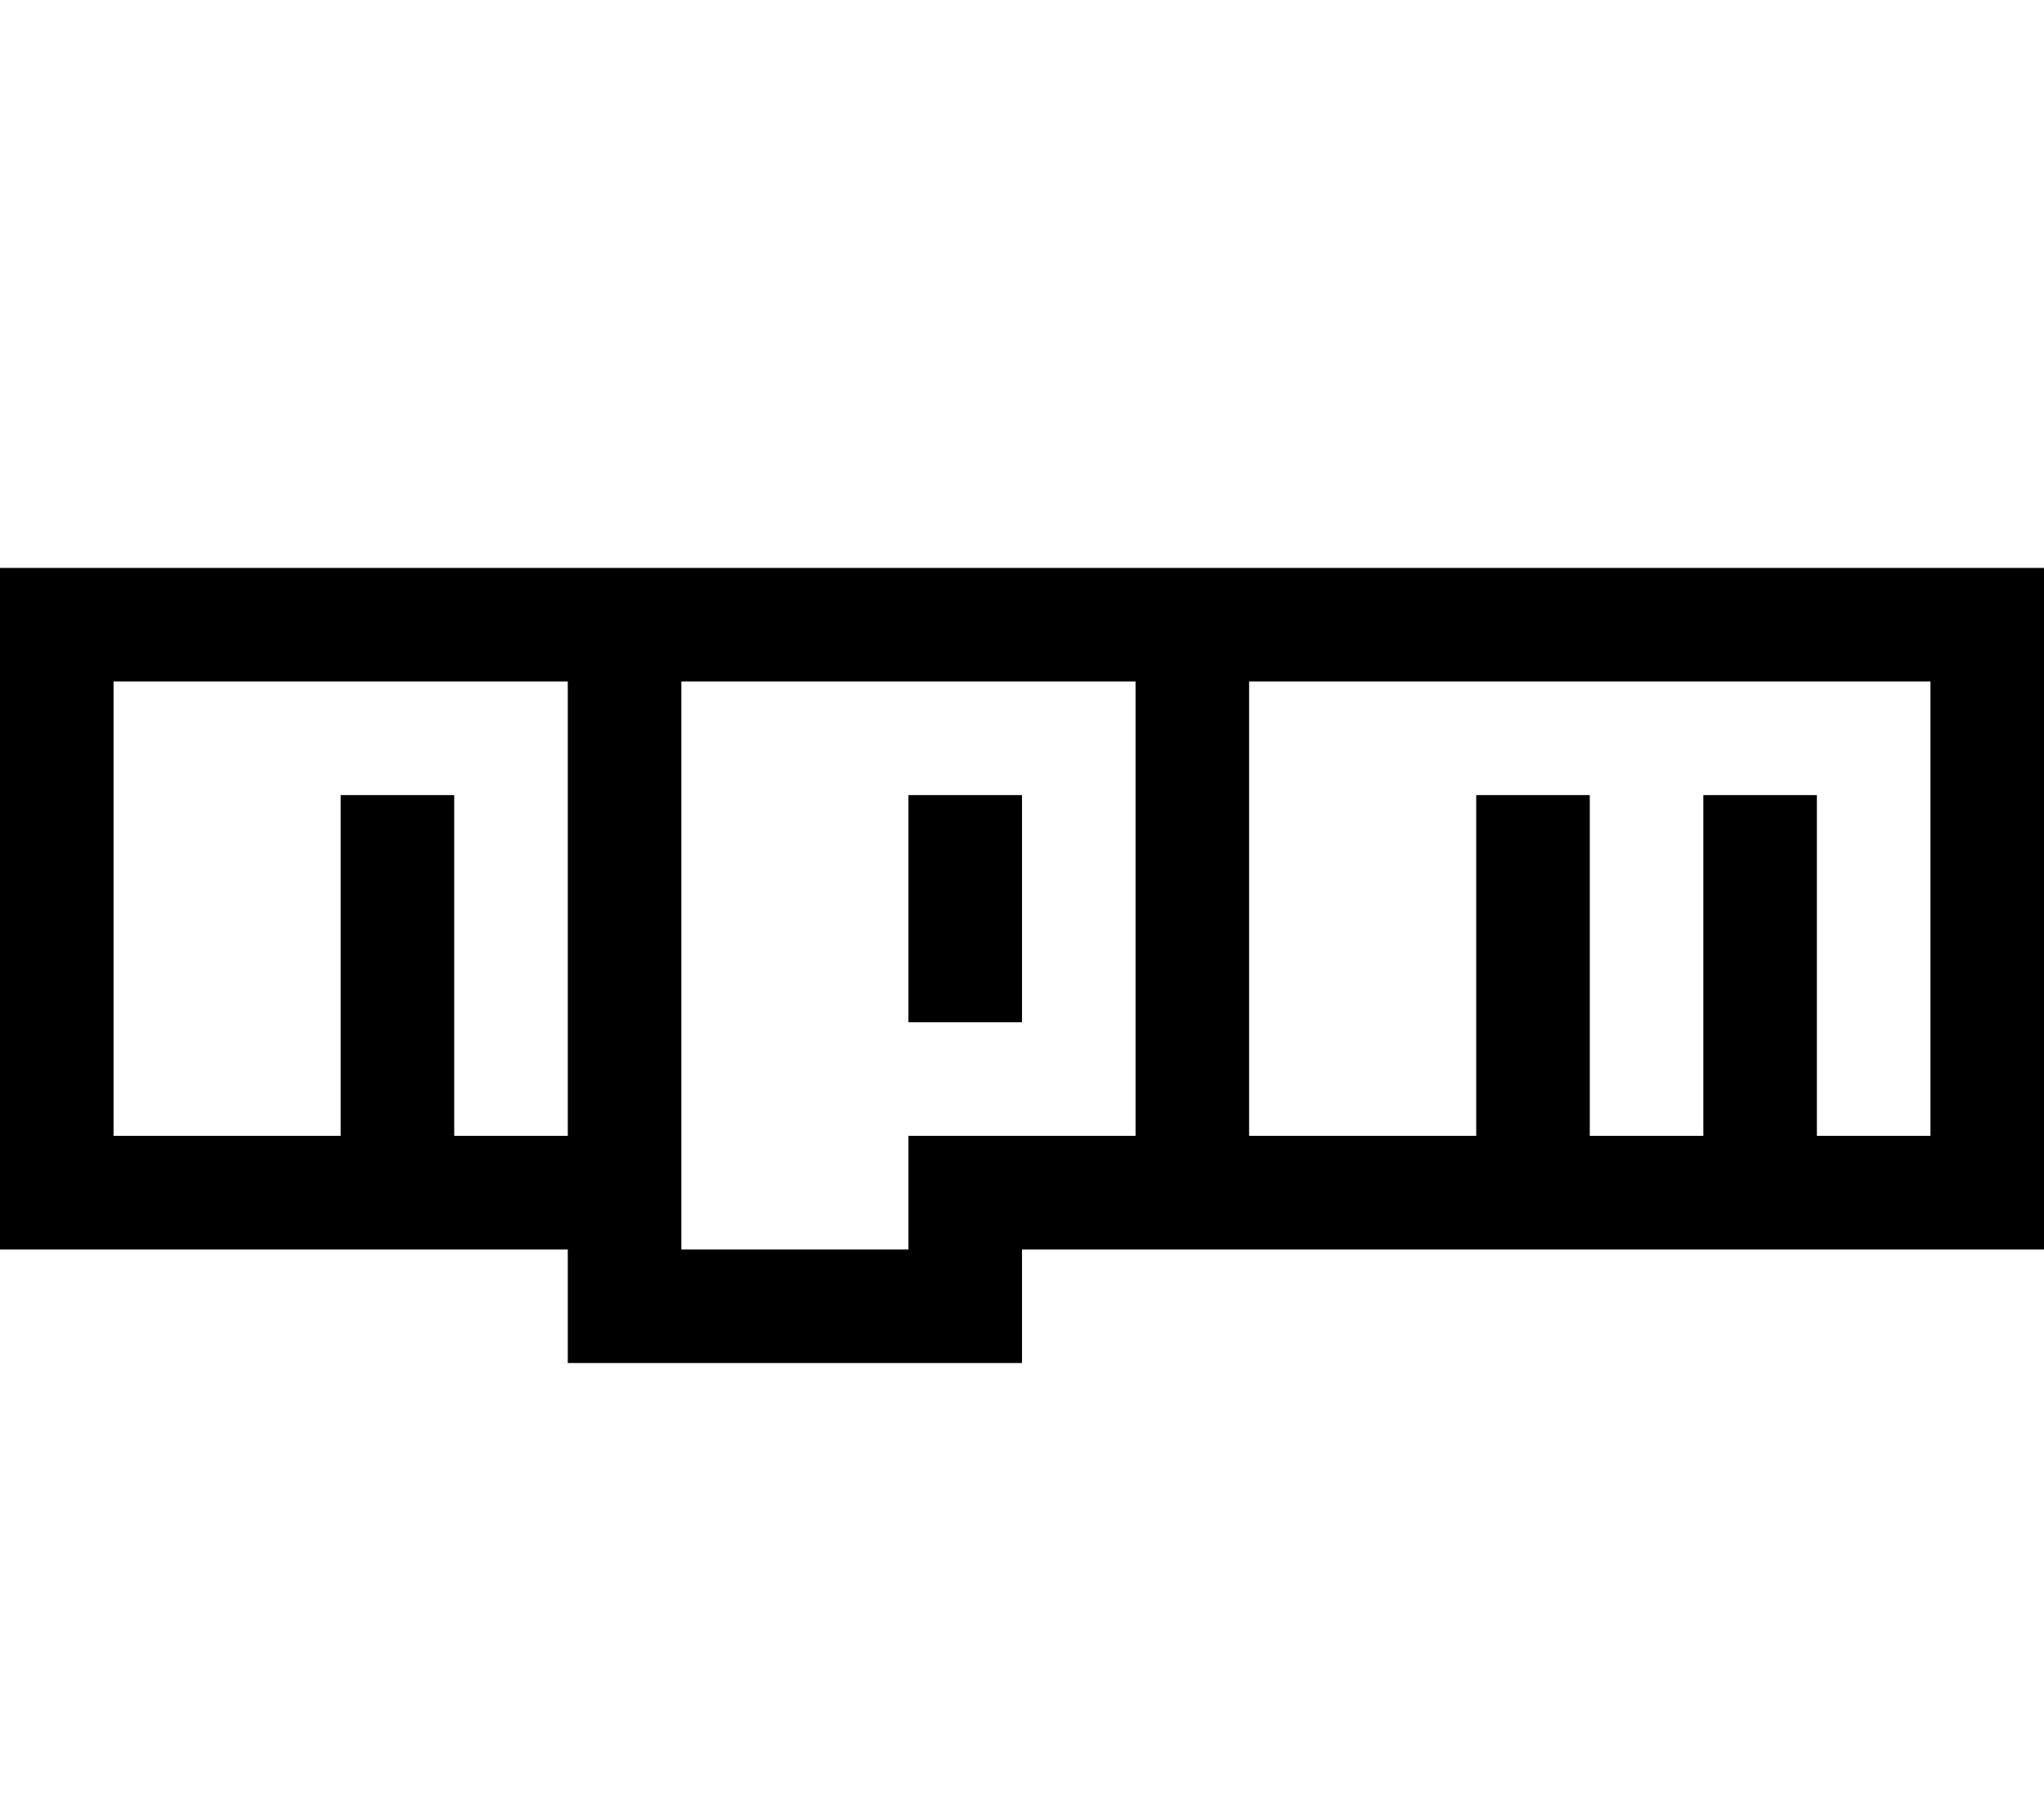
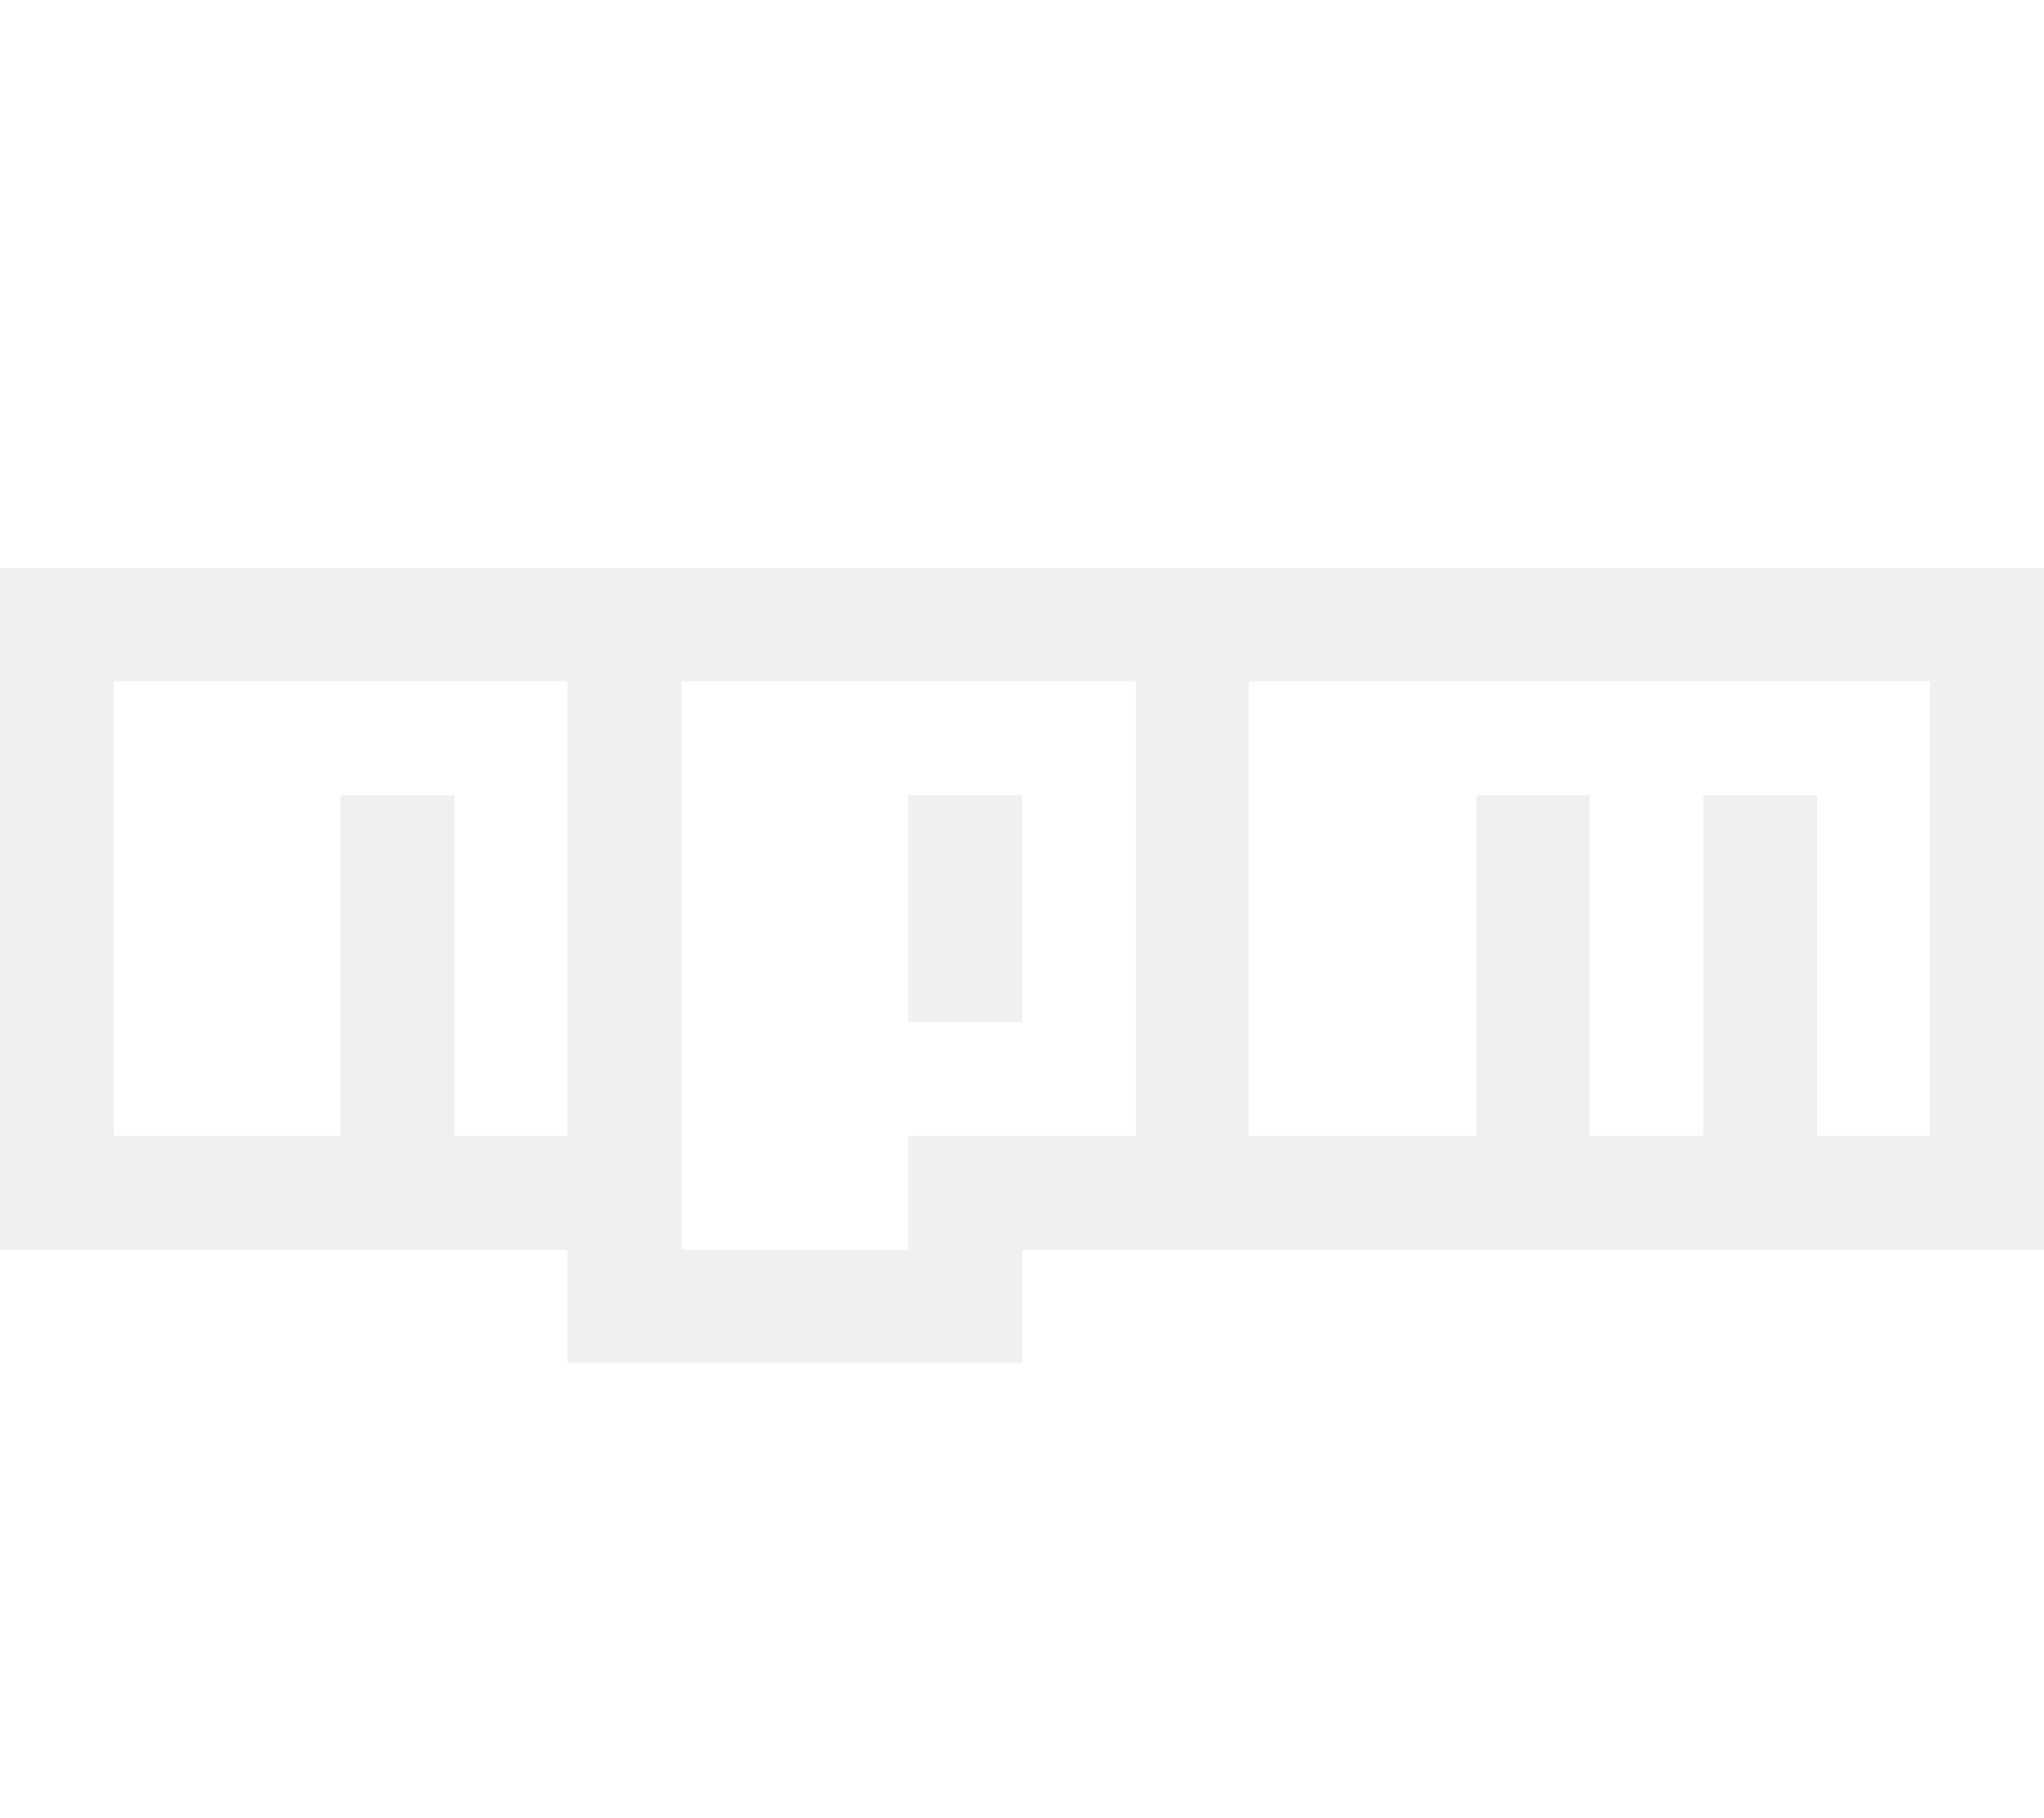
<svg xmlns="http://www.w3.org/2000/svg" viewBox="0 0 576 512">
-   <path d="M288 288h-32v-64h32v64zm288-128v192H288v32H160v-32H0V160h576zm-416 32H32v128h64v-96h32v96h32V192zm160 0H192v160h64v-32h64V192zm224 0H352v128h64v-96h32v96h32v-96h32v96h32V192z" />
+   <path d="M288 288h-32v-64h32v64zm288-128v192H288v32H160v-32H0V160h576zm-416 32H32v128h64v-96h32v96h32V192zm160 0H192v160h64v-32h64V192zm224 0H352v128h64v-96h32v96h32v-96h32v96h32V192z" fill="rgb(240,240,240)" />
</svg>
